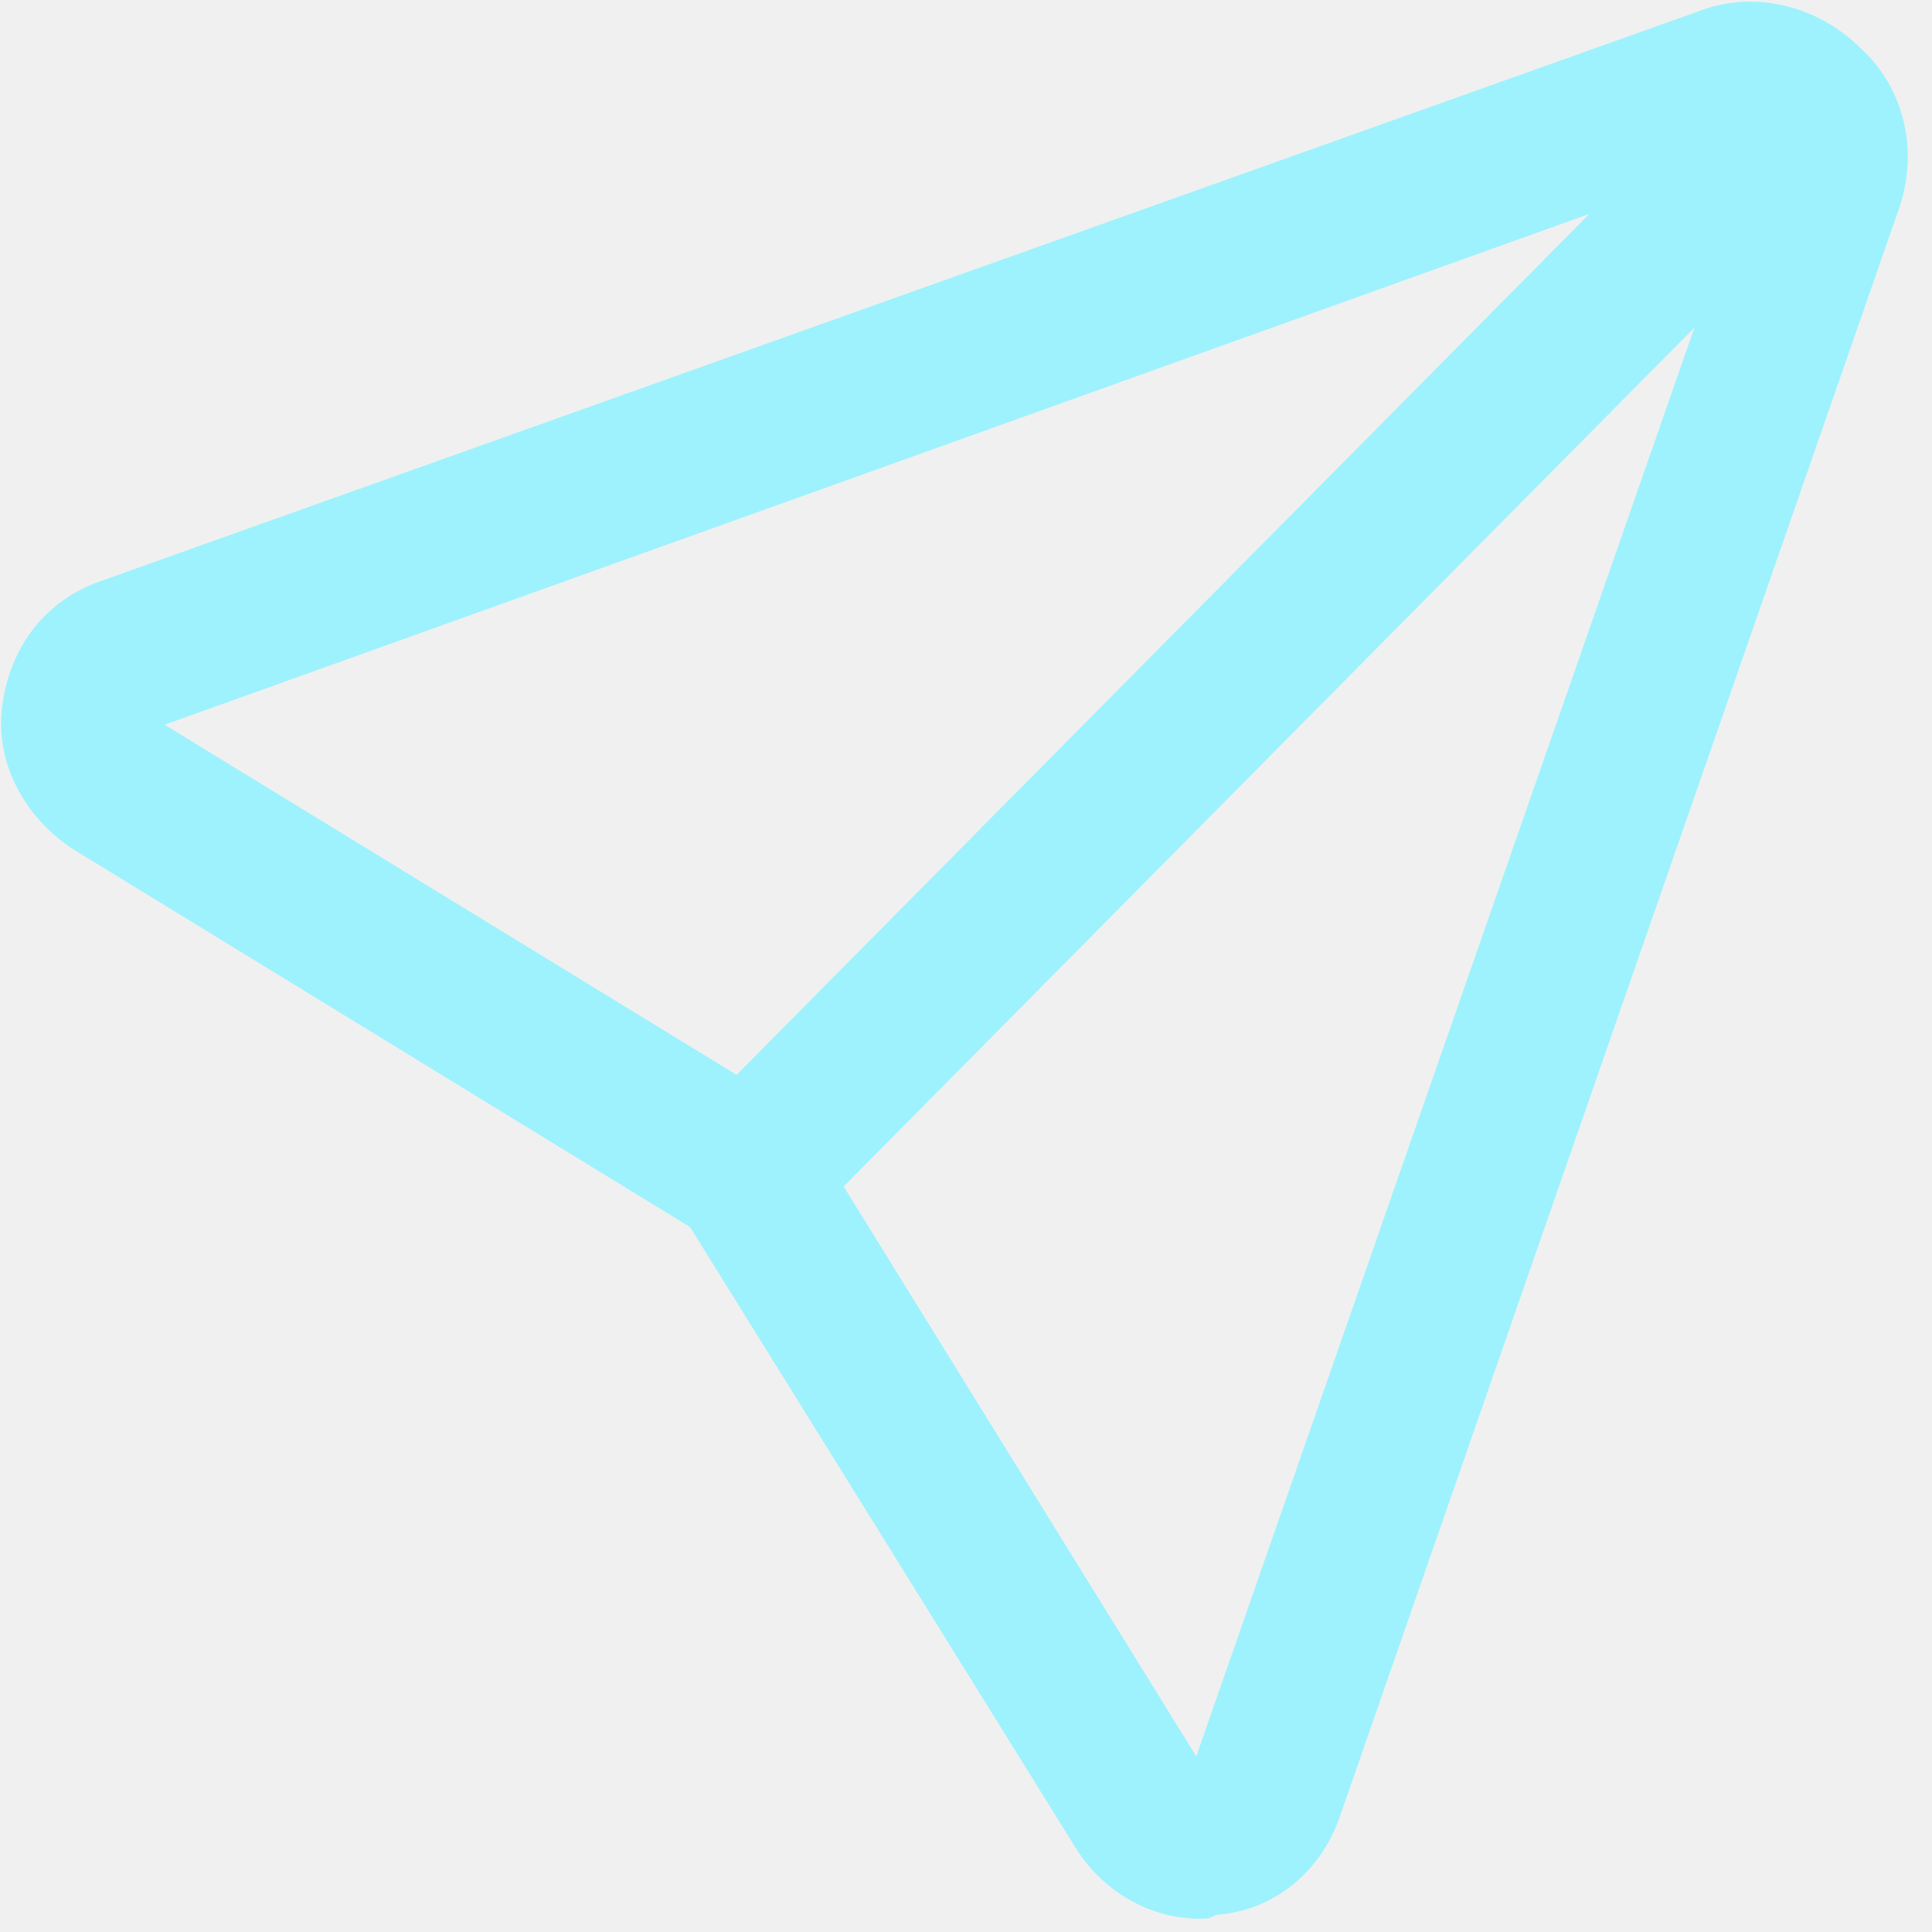
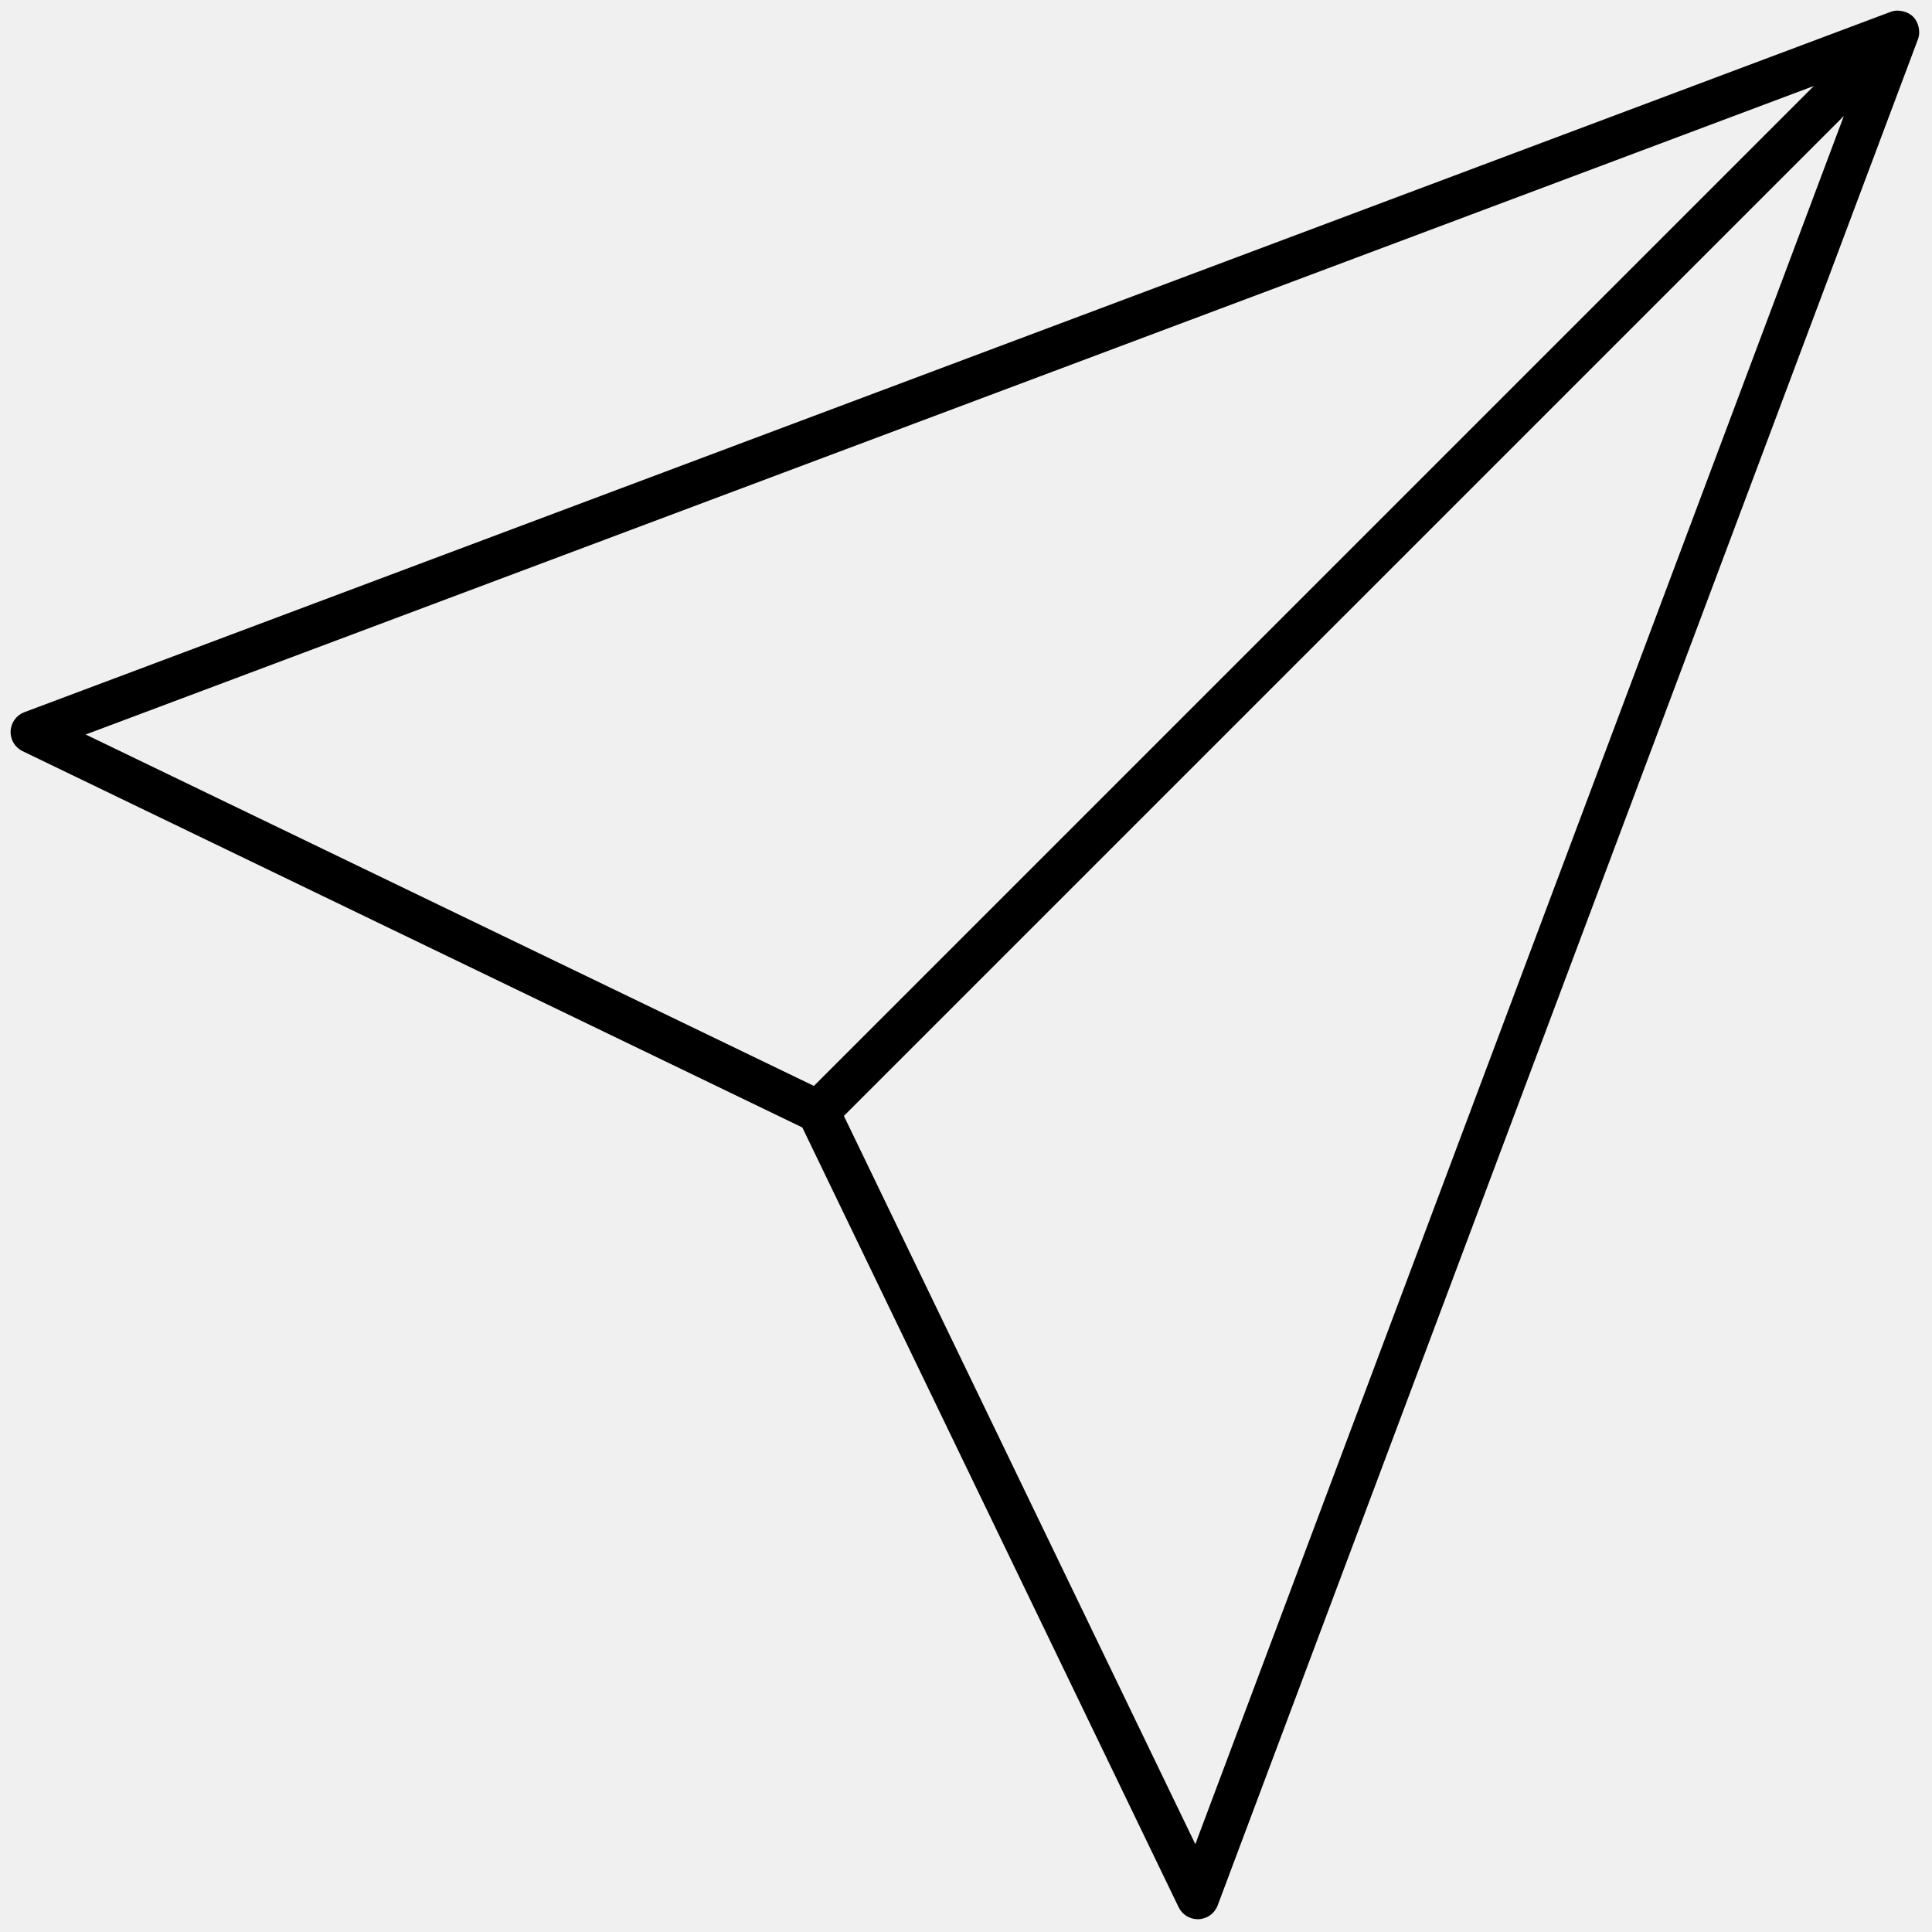
- <svg xmlns="http://www.w3.org/2000/svg" class="svg-icon" style="width: 1em;height: 1em;vertical-align: middle;fill: rgb(157, 242, 253);overflow: hidden;" viewBox="0 0 1024 1024" version="1.1">
-   <path d="M636.096 1016.96c-26.624 0-51.2-14.336-65.536-36.864l-204.8-329.728-327.68-200.704C13.44 433.28-2.88 404.608 1.216 373.888c4.096-30.72 22.528-55.296 51.2-65.536L902.336 5.248c28.672-10.24 61.44-2.048 83.968 20.48 22.528 20.48 30.72 53.248 20.48 83.968l-296.96 854.016c-10.24 28.672-34.816 49.152-65.536 51.2-2.048 2.048-6.144 2.048-8.192 2.048z m-204.8-413.696l202.752 327.68L928.96 85.12l-2.048-2.048-839.68 301.056 337.92 206.848 6.144 12.288c0-2.048 0-2.048 0 0z" />
-   <path d="M928.96 25.984l58.24 57.664-564.992 570.368-58.24-57.6z" />
+ <svg xmlns="http://www.w3.org/2000/svg" version="1.1" width="256" height="256" viewBox="0 0 256 256" xml:space="preserve">
+   <defs>
+ </defs>
+   <g style="stroke: none; stroke-width: 0; stroke-dasharray: none; stroke-linecap: butt; stroke-linejoin: miter; stroke-miterlimit: 10; fill: white; fill-rule: nonzero; opacity: 1;" transform="translate(1.406593 1.406593) scale(2.81 2.81)">
+     <path d="M 89.994 0.935 c -0.005 -0.088 -0.022 -0.174 -0.05 -0.258 c -0.011 -0.032 -0.021 -0.063 -0.035 -0.094 c -0.049 -0.107 -0.11 -0.209 -0.196 -0.295 c -0.086 -0.086 -0.188 -0.147 -0.295 -0.196 c -0.032 -0.014 -0.063 -0.024 -0.096 -0.035 c -0.082 -0.028 -0.166 -0.044 -0.252 -0.049 C 89.038 0.005 89.008 -0.001 88.976 0 c -0.108 0.003 -0.217 0.019 -0.322 0.058 L 0.648 33.083 c -0.375 0.141 -0.629 0.491 -0.648 0.891 c -0.018 0.4 0.204 0.772 0.564 0.946 l 36.769 17.745 l 17.745 36.77 C 55.246 89.781 55.597 90 55.98 90 c 0.015 0 0.03 0 0.045 -0.001 c 0.4 -0.019 0.751 -0.273 0.892 -0.647 L 89.942 1.346 C 89.982 1.24 89.997 1.131 90 1.022 C 90.001 0.992 89.996 0.964 89.994 0.935 z M 85.032 3.553 L 37.879 50.706 L 3.54 34.135 L 85.032 3.553 z M 55.865 86.461 l -16.572 -34.34 L 86.446 4.968 L 55.865 86.461 z" style="stroke: none; stroke-width: 1; stroke-dasharray: none; stroke-linecap: butt; stroke-linejoin: miter; stroke-miterlimit: 10; fill: rgb(0,0,0); fill-rule: nonzero; opacity: 1;" transform=" matrix(1 0 0 1 0 0) " stroke-linecap="round" />
+   </g>
</svg>
